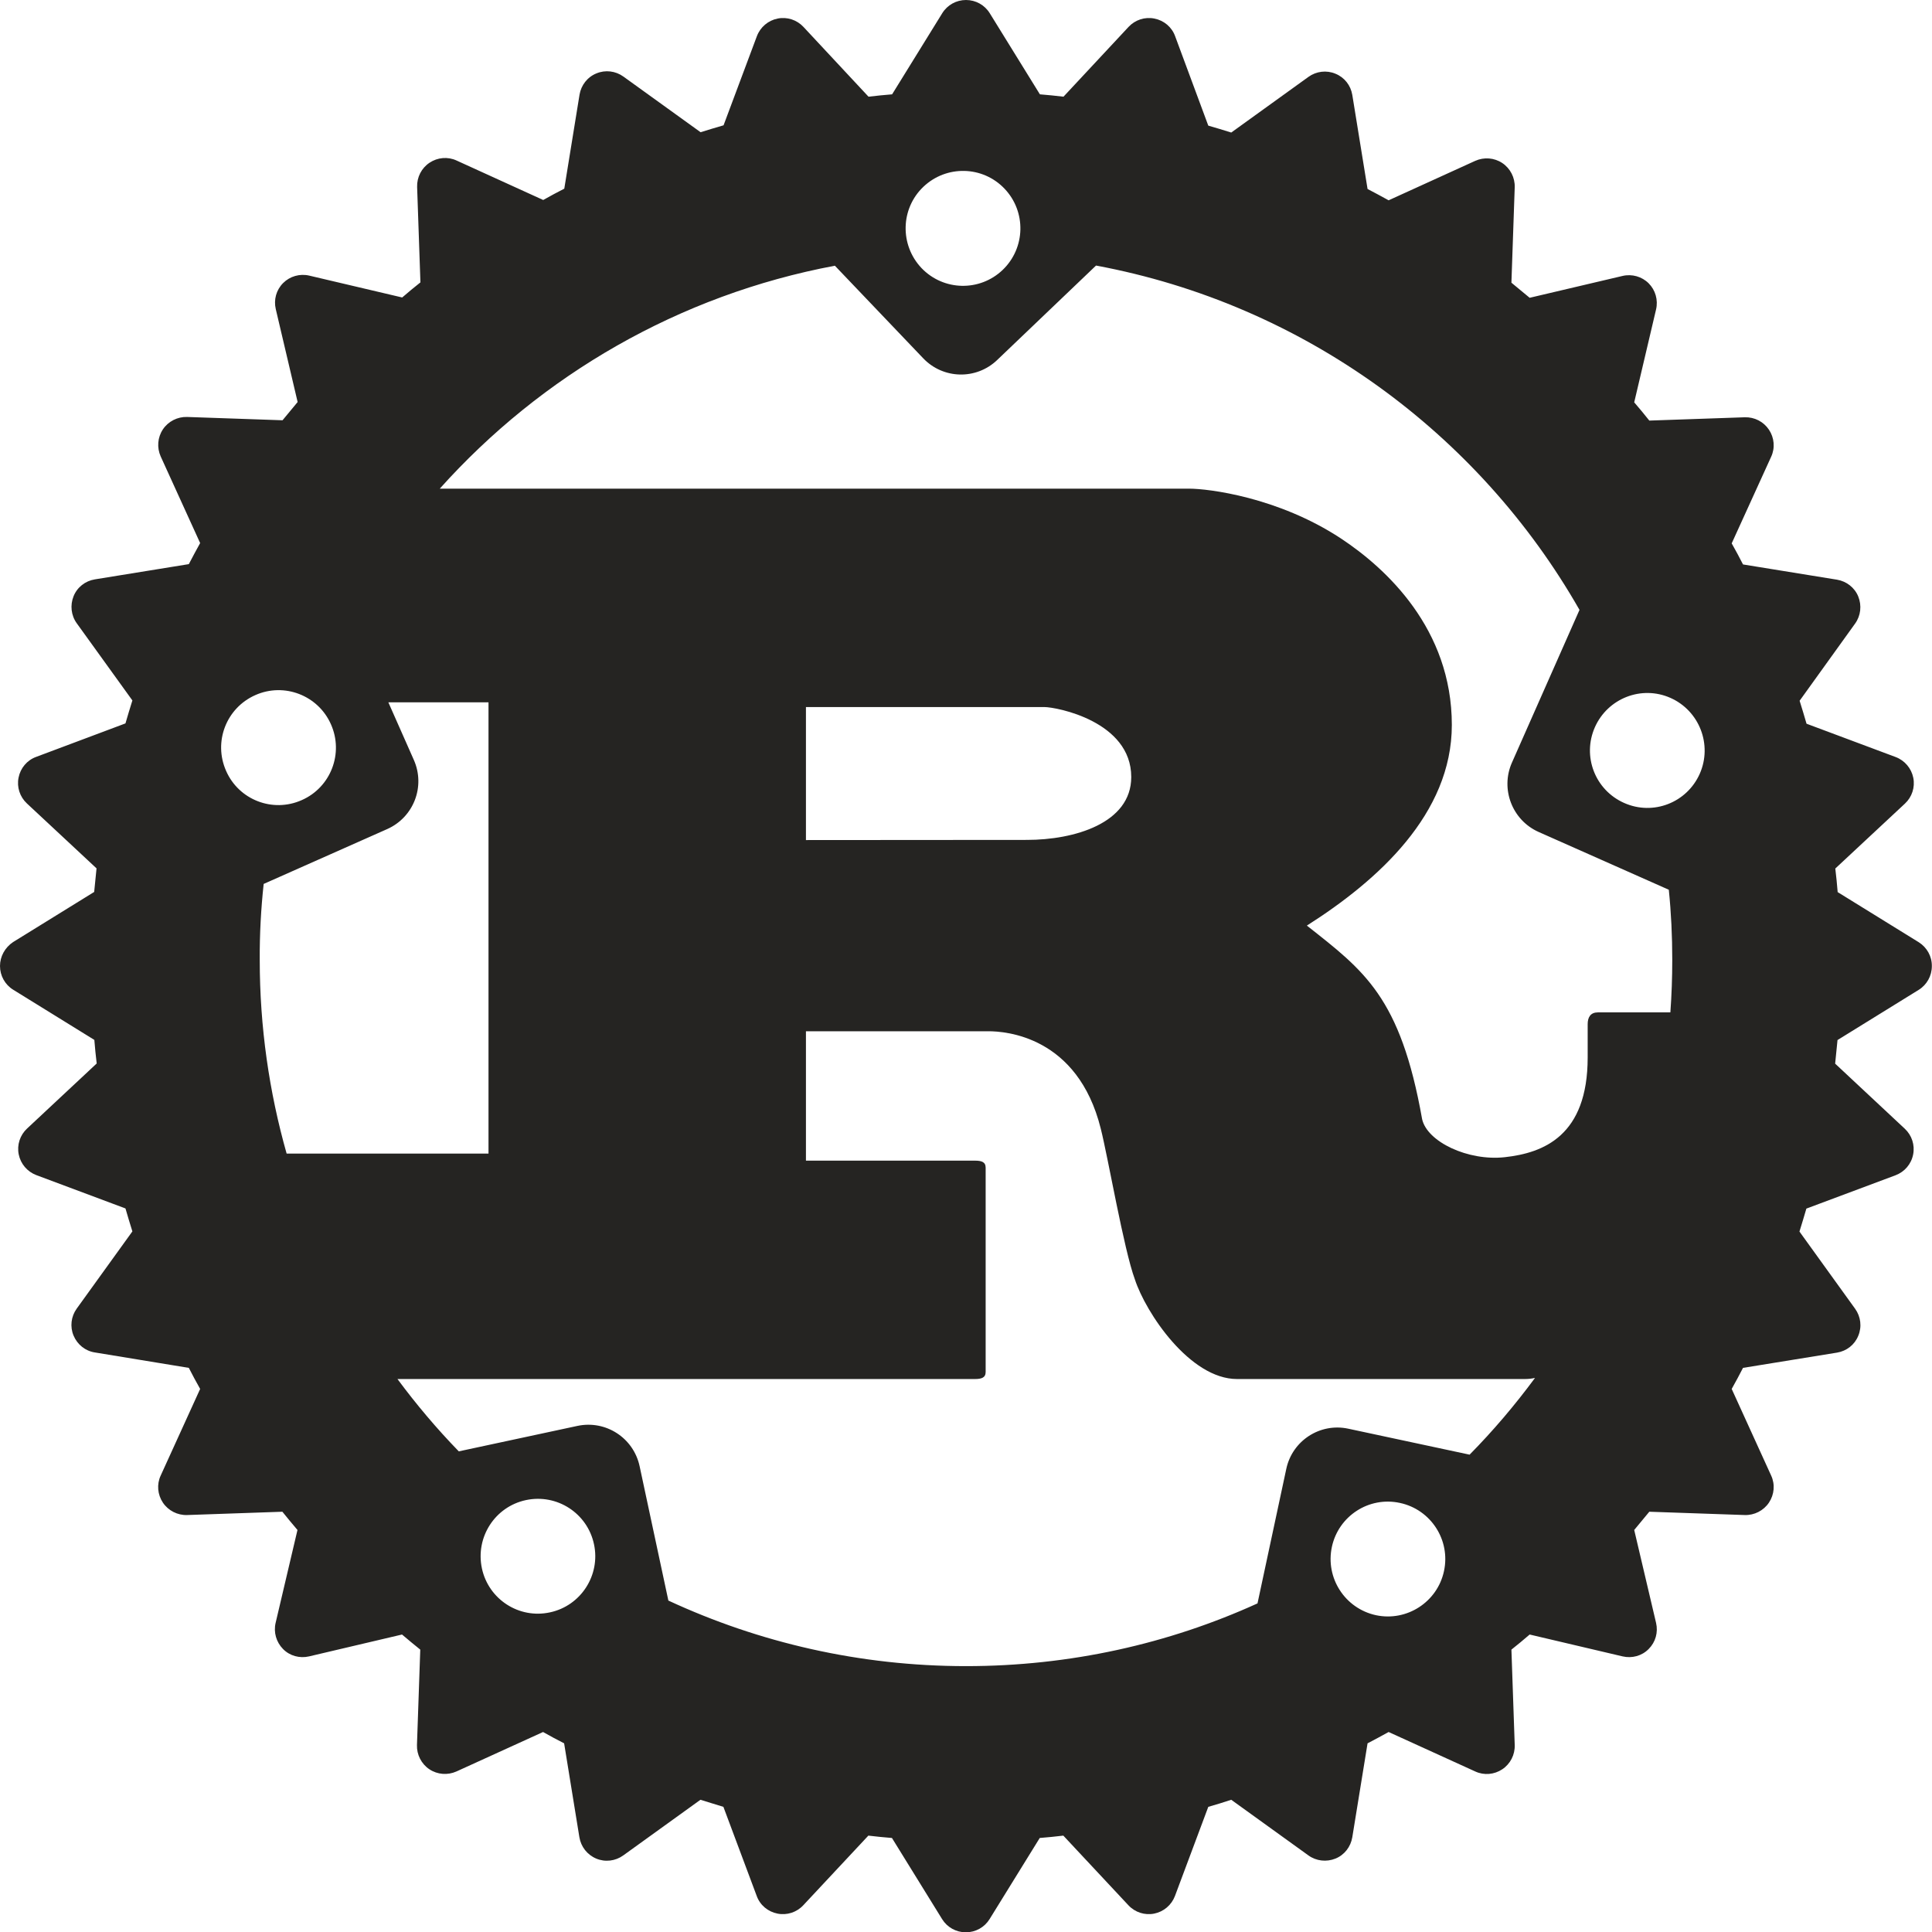
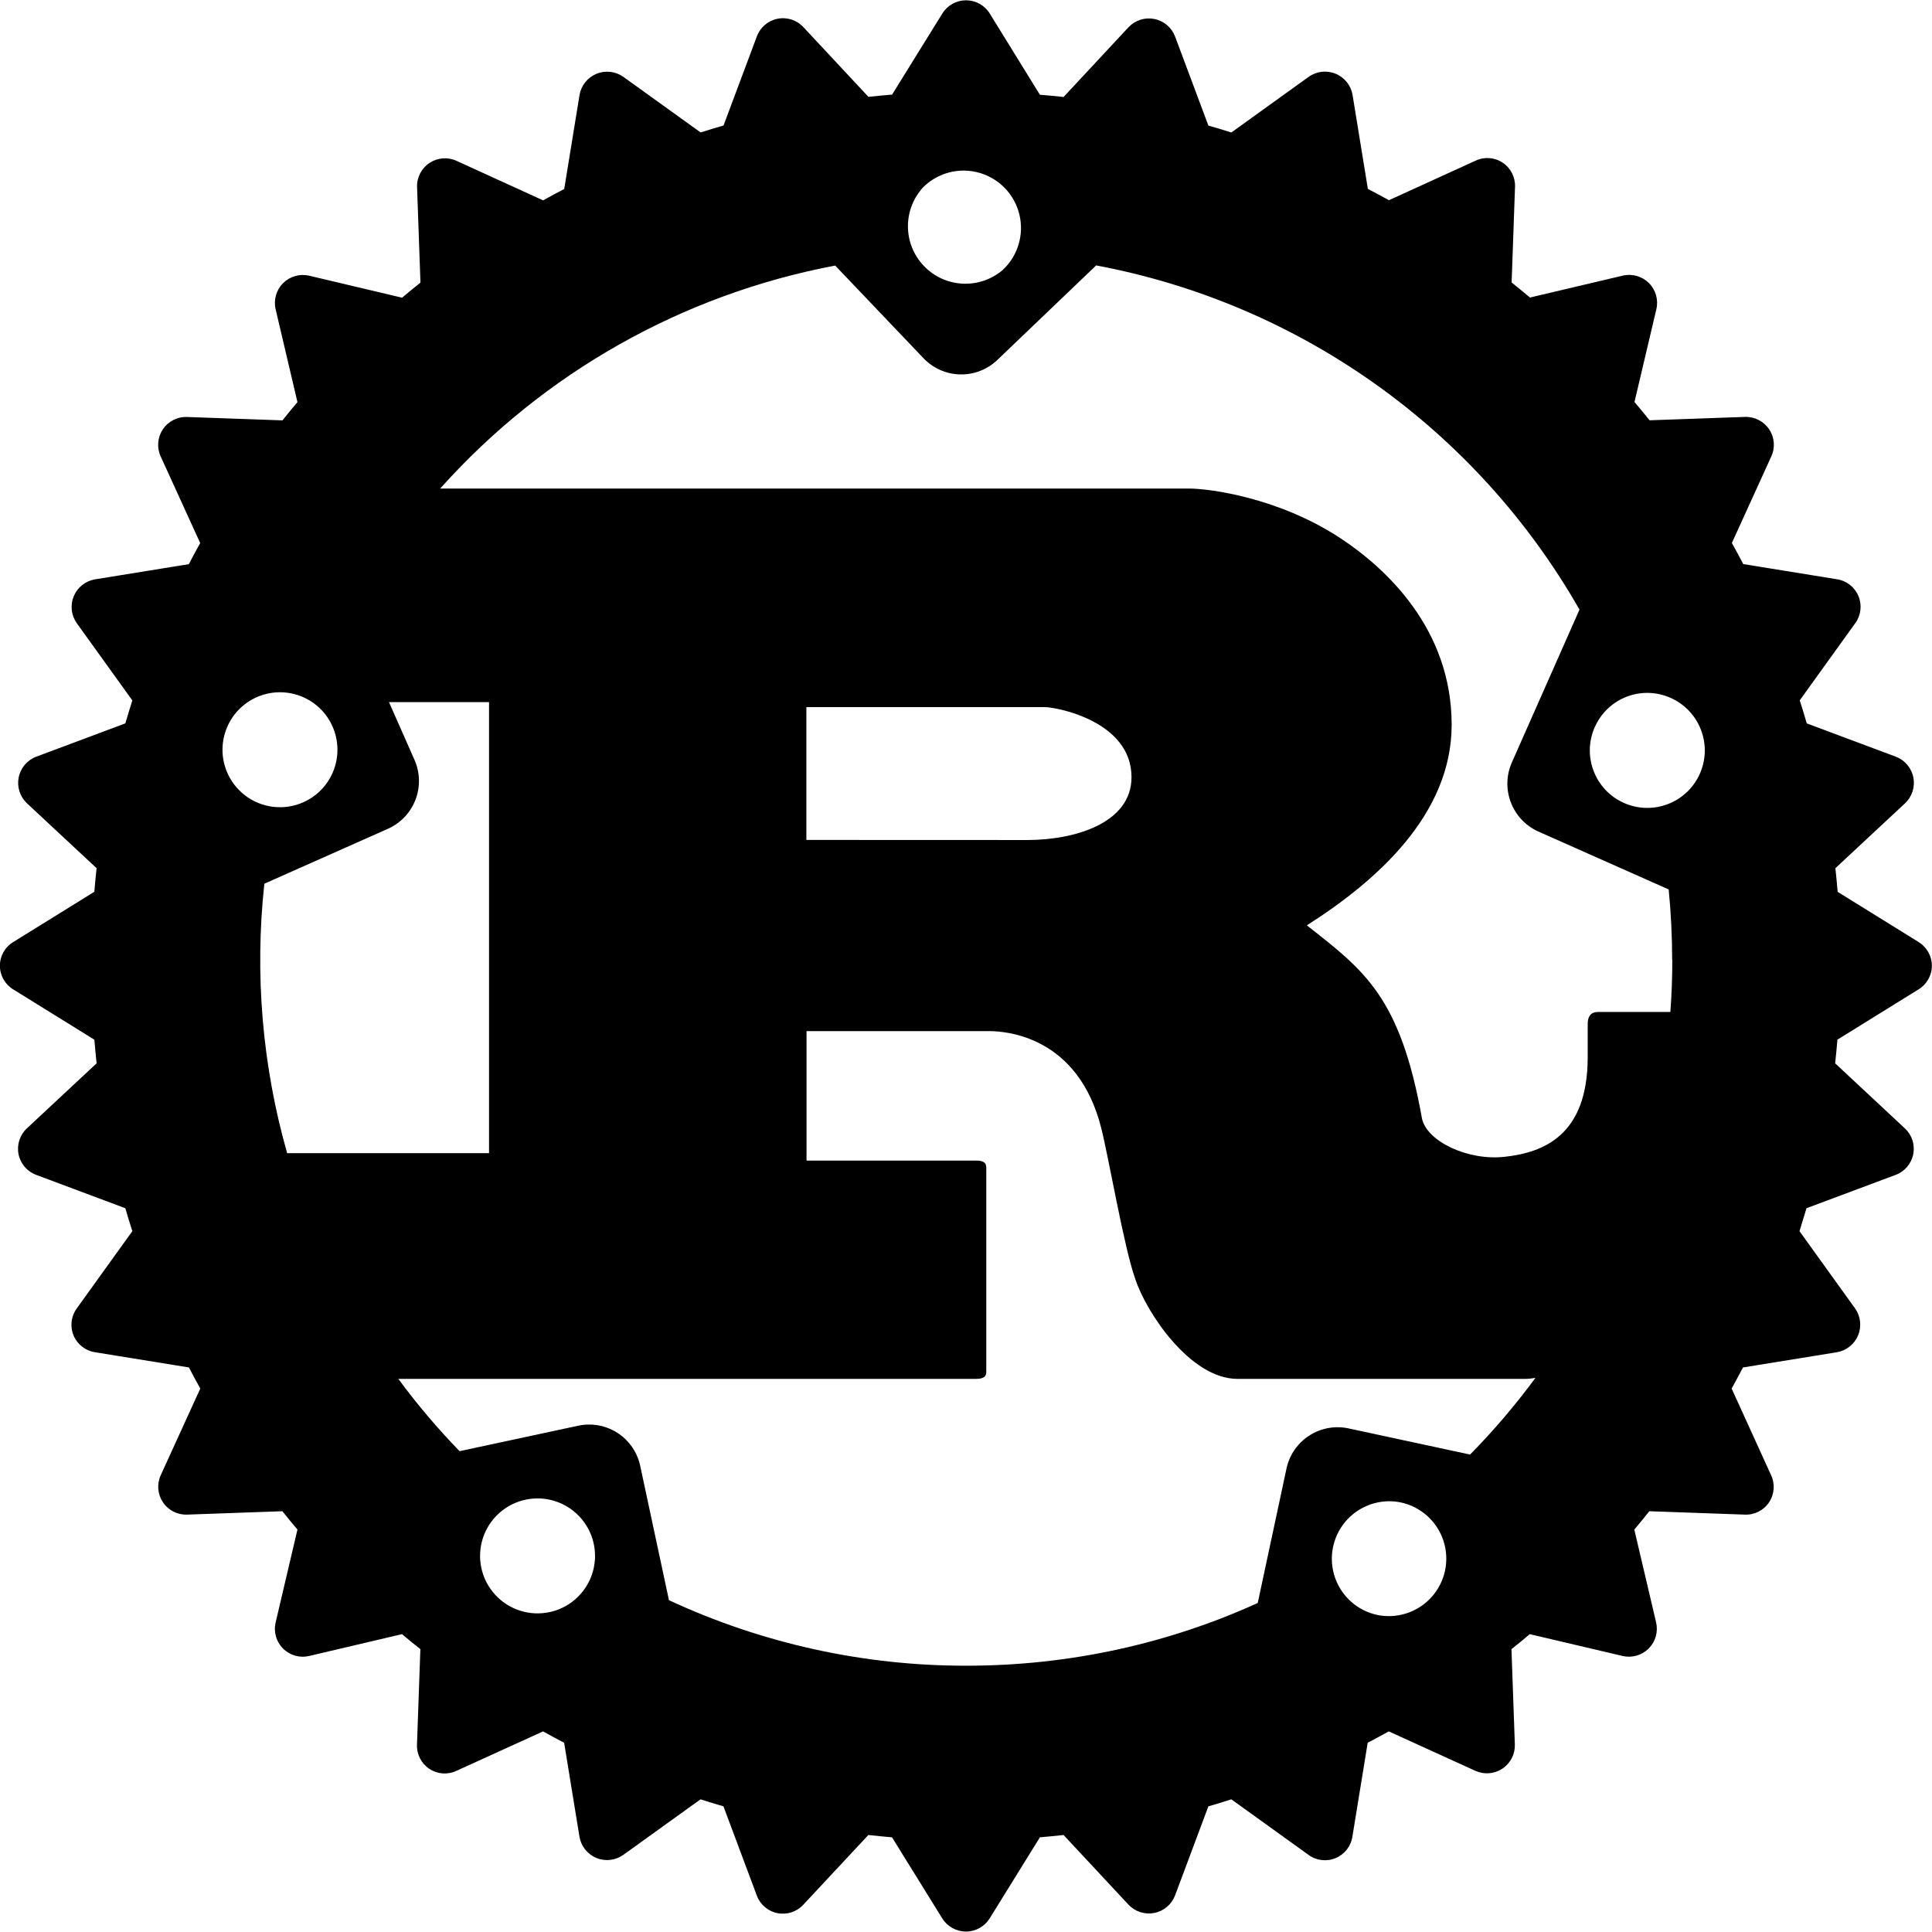
- <svg xmlns="http://www.w3.org/2000/svg" version="1.1" id="Layer_1" x="0px" y="0px" viewBox="0 0 122.88 122.88" style="enable-background:new 0 0 122.88 122.88" xml:space="preserve">
-   <style type="text/css">.st0{fill-rule:evenodd;clip-rule:evenodd;fill:#252422;}</style>
-   <g>
-     <path class="st0" d="M101.44,46.25c0.82-1.84,2.97-2.68,4.81-1.86c1.84,0.82,2.67,2.98,1.86,4.82c-0.82,1.85-2.97,2.68-4.81,1.86 C101.45,50.25,100.62,48.1,101.44,46.25L101.44,46.25z M58.73,11.88c1.46-1.39,3.77-1.34,5.16,0.12c1.39,1.46,1.34,3.77-0.12,5.17 c-1.46,1.39-3.76,1.34-5.16-0.12C57.22,15.58,57.27,13.27,58.73,11.88L58.73,11.88z M106.36,61.05c0,1.12-0.04,2.23-0.12,3.34 h-4.61c-0.46,0-0.65,0.3-0.65,0.75v2.12c0,4.98-2.81,6.07-5.27,6.34c-2.34,0.26-4.94-0.98-5.26-2.42 c-1.38-7.78-3.69-9.44-7.33-12.31c4.52-2.87,9.22-7.1,9.22-12.76c0-6.12-4.19-9.97-7.05-11.86c-4.01-2.64-8.45-3.17-9.65-3.17 H27.97c6.46-7.21,15.22-12.32,25.13-14.18l5.62,5.89c1.27,1.33,3.37,1.38,4.7,0.11l6.29-6.01c13.17,2.45,24.33,10.65,30.75,21.9 l-4.3,9.72c-0.74,1.68,0.02,3.65,1.69,4.4l8.29,3.68C106.29,58.05,106.36,59.54,106.36,61.05L106.36,61.05z M51.26,53.43v-8.46 h15.16c0.78,0,5.53,0.91,5.53,4.45c0,2.95-3.64,4-6.63,4L51.26,53.43L51.26,53.43L51.26,53.43z M16.77,56.22l7.86-3.49 c1.68-0.75,2.44-2.71,1.69-4.4l-1.62-3.66h6.37v28.7H18.23c-1.11-3.92-1.71-8.05-1.71-12.32C16.51,59.41,16.6,57.8,16.77,56.22 L16.77,56.22z M21.05,46.07c0.82,1.84-0.01,4.01-1.86,4.82c-1.84,0.82-4-0.01-4.81-1.86c-0.82-1.85,0.01-4,1.86-4.82 C18.08,43.39,20.24,44.23,21.05,46.07L21.05,46.07z M34.98,102.55c-1.97,0.43-3.91-0.83-4.33-2.8c-0.42-1.98,0.83-3.92,2.8-4.34 c1.97-0.42,3.91,0.83,4.33,2.81C38.2,100.18,36.95,102.13,34.98,102.55L34.98,102.55z M85.76,90.87c-1.8-0.39-3.57,0.76-3.95,2.56 l-1.83,8.55c-5.65,2.57-11.93,3.99-18.54,3.99c-6.76,0-13.17-1.5-18.93-4.17l-1.83-8.55c-0.39-1.8-2.15-2.94-3.95-2.56l-7.55,1.62 c-1.4-1.44-2.7-2.98-3.9-4.6H62c0.42,0,0.69-0.08,0.69-0.45V74.27c0-0.38-0.28-0.45-0.69-0.45H51.26v-8.23h11.61 c1.06,0,5.67,0.3,7.14,6.19c0.46,1.81,1.47,7.7,2.17,9.59c0.69,2.12,3.5,6.34,6.5,6.34h18.29c0.21,0,0.43-0.02,0.66-0.07 c-1.27,1.72-2.66,3.36-4.16,4.88L85.76,90.87L85.76,90.87z M87.51,102.73c-1.97-0.43-3.22-2.37-2.8-4.34 c0.42-1.97,2.36-3.23,4.33-2.8c1.97,0.42,3.23,2.37,2.8,4.34C91.42,101.89,89.48,103.15,87.51,102.73L87.51,102.73z M122.04,59.93 l-5.16-3.19c-0.04-0.5-0.09-1-0.15-1.5l4.43-4.13c0.45-0.42,0.65-1.04,0.53-1.64c-0.12-0.6-0.54-1.1-1.12-1.32l-5.67-2.12 c-0.14-0.49-0.29-0.98-0.44-1.46l3.53-4.91c0.36-0.5,0.43-1.15,0.2-1.72c-0.23-0.57-0.75-0.97-1.35-1.07l-5.98-0.97 c-0.23-0.45-0.47-0.9-0.72-1.34l2.51-5.51c0.26-0.56,0.2-1.21-0.14-1.72c-0.34-0.51-0.92-0.81-1.54-0.79l-6.07,0.21 c-0.31-0.39-0.63-0.78-0.96-1.16l1.39-5.91c0.14-0.6-0.04-1.23-0.47-1.66c-0.43-0.43-1.06-0.61-1.66-0.47l-5.91,1.39 c-0.38-0.32-0.77-0.64-1.16-0.96l0.21-6.07c0.02-0.61-0.28-1.2-0.79-1.54c-0.51-0.34-1.16-0.39-1.72-0.14l-5.51,2.51 c-0.44-0.24-0.89-0.49-1.34-0.72l-0.97-5.98c-0.1-0.61-0.5-1.12-1.07-1.35c-0.57-0.24-1.22-0.16-1.72,0.2l-4.91,3.54 c-0.48-0.15-0.97-0.3-1.46-0.44L74.74,2.3c-0.21-0.58-0.71-1-1.32-1.12c-0.6-0.12-1.22,0.08-1.64,0.53l-4.14,4.44 c-0.5-0.06-1-0.11-1.5-0.15l-3.19-5.16C62.63,0.32,62.06,0,61.44,0c-0.62,0-1.19,0.32-1.51,0.84L56.74,6c-0.5,0.04-1,0.09-1.5,0.15 L51.1,1.71c-0.42-0.45-1.04-0.65-1.64-0.53c-0.6,0.12-1.1,0.54-1.32,1.12l-2.12,5.67c-0.49,0.14-0.98,0.29-1.46,0.44l-4.91-3.54 c-0.5-0.36-1.15-0.44-1.72-0.2c-0.57,0.23-0.97,0.75-1.07,1.35l-0.97,5.98c-0.45,0.23-0.9,0.47-1.34,0.72l-5.51-2.51 c-0.56-0.26-1.21-0.2-1.72,0.14c-0.51,0.34-0.81,0.92-0.79,1.54l0.21,6.07c-0.39,0.31-0.78,0.63-1.16,0.96l-5.91-1.39 c-0.6-0.14-1.23,0.04-1.66,0.47c-0.44,0.44-0.61,1.06-0.47,1.66l1.39,5.91c-0.32,0.38-0.64,0.77-0.96,1.16l-6.07-0.21 c-0.61-0.02-1.2,0.28-1.54,0.79c-0.34,0.51-0.39,1.16-0.14,1.72l2.51,5.51c-0.24,0.44-0.49,0.89-0.72,1.34l-5.98,0.97 c-0.61,0.1-1.12,0.5-1.35,1.07c-0.23,0.57-0.16,1.22,0.2,1.72l3.54,4.91c-0.15,0.48-0.3,0.97-0.44,1.46L2.3,48.14 c-0.58,0.21-1,0.71-1.12,1.32c-0.12,0.6,0.08,1.22,0.53,1.64l4.43,4.13c-0.05,0.5-0.1,1-0.15,1.5l-5.16,3.19 C0.32,60.26,0,60.83,0,61.44c0,0.62,0.32,1.19,0.84,1.51L6,66.14c0.04,0.5,0.09,1,0.15,1.5l-4.43,4.14 c-0.45,0.42-0.65,1.04-0.53,1.64c0.12,0.6,0.54,1.1,1.12,1.32l5.67,2.12c0.14,0.49,0.29,0.98,0.44,1.46l-3.54,4.91 c-0.36,0.5-0.44,1.15-0.2,1.72c0.24,0.57,0.75,0.98,1.36,1.07L12.01,87c0.23,0.45,0.47,0.9,0.72,1.34l-2.51,5.51 c-0.26,0.56-0.2,1.21,0.14,1.72c0.34,0.51,0.93,0.81,1.54,0.79l6.06-0.21c0.32,0.39,0.63,0.78,0.96,1.16l-1.39,5.91 c-0.14,0.6,0.04,1.22,0.47,1.66c0.43,0.44,1.06,0.61,1.66,0.47l5.91-1.39c0.38,0.33,0.77,0.64,1.16,0.96l-0.21,6.07 c-0.02,0.61,0.28,1.2,0.79,1.54c0.51,0.34,1.16,0.39,1.72,0.14l5.51-2.51c0.44,0.25,0.89,0.49,1.34,0.72l0.97,5.97 c0.1,0.61,0.5,1.12,1.07,1.36c0.57,0.24,1.22,0.16,1.72-0.2l4.91-3.54c0.48,0.15,0.97,0.3,1.46,0.45l2.12,5.67 c0.21,0.58,0.71,1,1.32,1.12c0.6,0.12,1.22-0.08,1.64-0.53l4.14-4.43c0.5,0.06,1,0.11,1.5,0.15l3.19,5.16 c0.32,0.52,0.89,0.84,1.51,0.84c0.62,0,1.19-0.32,1.51-0.84l3.19-5.16c0.5-0.04,1-0.09,1.5-0.15l4.14,4.43 c0.42,0.45,1.04,0.65,1.64,0.53c0.6-0.12,1.1-0.54,1.32-1.12l2.12-5.67c0.49-0.14,0.98-0.29,1.46-0.45l4.91,3.54 c0.5,0.36,1.15,0.43,1.72,0.2c0.57-0.23,0.97-0.75,1.07-1.36l0.97-5.97c0.45-0.23,0.9-0.48,1.34-0.72l5.51,2.51 c0.56,0.26,1.21,0.2,1.72-0.14c0.51-0.34,0.81-0.92,0.79-1.54l-0.21-6.07c0.39-0.31,0.78-0.63,1.16-0.96l5.91,1.39 c0.6,0.14,1.23-0.03,1.66-0.47c0.44-0.44,0.61-1.06,0.47-1.66l-1.39-5.91c0.32-0.38,0.64-0.77,0.96-1.16l6.07,0.21 c0.61,0.02,1.2-0.28,1.54-0.79c0.34-0.51,0.4-1.16,0.14-1.72l-2.51-5.51c0.25-0.45,0.49-0.89,0.72-1.34l5.98-0.97 c0.61-0.1,1.12-0.5,1.35-1.07c0.24-0.57,0.16-1.22-0.2-1.72l-3.54-4.91c0.15-0.49,0.3-0.97,0.44-1.46l5.67-2.12 c0.58-0.22,1-0.71,1.12-1.32c0.12-0.6-0.08-1.22-0.53-1.64l-4.43-4.14c0.05-0.5,0.1-1,0.15-1.5l5.16-3.19 c0.52-0.32,0.84-0.89,0.84-1.51C122.88,60.83,122.56,60.26,122.04,59.93L122.04,59.93z" />
-   </g>
+ <svg xmlns="http://www.w3.org/2000/svg" role="img" viewBox="0 0 24 24">
+   <path d="M23.835 11.703l-1.007-.624a13.727 13.727 0 00-.028-.294l.866-.807a.348.348 0 00-.115-.578l-1.107-.414a8.496 8.496 0 00-.087-.286l.69-.959a.346.346 0 00-.226-.545l-1.166-.189a9.357 9.357 0 00-.141-.262l.49-1.076a.344.344 0 00-.027-.336.349.349 0 00-.301-.154l-1.185.042a6.744 6.744 0 00-.187-.227l.272-1.153a.347.347 0 00-.417-.417l-1.153.272a14.018 14.018 0 00-.228-.187l.042-1.185a.344.344 0 00-.49-.328l-1.076.491c-.087-.048-.174-.095-.262-.141l-.19-1.167A.348.348 0 0016.256.955l-.96.691a8.487 8.487 0 00-.285-.086l-.414-1.107a.348.348 0 00-.578-.115l-.807.867a9.294 9.294 0 00-.294-.028L12.295.168a.346.346 0 00-.589 0l-.624 1.007a13.738 13.738 0 00-.294.028L9.98.337a.346.346 0 00-.578.115l-.414 1.107c-.096.027-.19.057-.285.086L7.744.955a.348.348 0 00-.545.226L7.009 2.348a9.357 9.357 0 00-.262.141l-1.076-.491a.346.346 0 00-.49.328l.042 1.185a7.983 7.983 0 00-.228.187L3.841 3.425a.347.347 0 00-.417.417l.271 1.153c-.063.075-.126.151-.186.227l-1.185-.042a.346.346 0 00-.328.49l.491 1.076a9.167 9.167 0 00-.141.262l-1.166.189a.348.348 0 00-.226.545l.69.959a13.303 13.303 0 00-.087.285l-1.107.414a.348.348 0 00-.116.578l.866.807a9.294 9.294 0 00-.028.293l-1.007.624a.344.344 0 000 .589l1.007.624c.008.098.018.196.028.294l-.866.808a.346.346 0 00.116.578l1.107.414c.027.096.057.191.087.285l-.69.959a.345.345 0 00.227.545l1.166.189c.046.088.092.175.141.262l-.491 1.076a.346.346 0 00.328.49l1.183-.042c.062.077.123.153.187.228l-.271 1.154a.346.346 0 00.417.416l1.153-.271c.075.064.151.126.228.186l-.042 1.185a.344.344 0 00.49.327l1.076-.49c.087.049.174.095.262.141l.19 1.166a.348.348 0 00.545.227l.959-.69a9.299 9.299 0 00.285.087l.414 1.107a.345.345 0 00.578.115l.808-.866c.097.011.195.02.294.029l.624 1.007a.347.347 0 00.589 0l.624-1.007c.098-.009.196-.018.294-.029l.807.866a.348.348 0 00.578-.115l.414-1.107a8.463 8.463 0 00.285-.087l.959.69a.345.345 0 00.545-.227l.19-1.166c.088-.046.175-.093.262-.141l1.076.49a.347.347 0 00.49-.327l-.042-1.185a6.727 6.727 0 00.227-.186l1.153.271a.347.347 0 00.417-.416l-.271-1.154c.063-.075.126-.151.186-.228l1.185.042a.344.344 0 00.328-.49l-.49-1.076c.048-.087.095-.174.141-.262l1.166-.189a.348.348 0 00.226-.545l-.69-.959.087-.285 1.107-.414a.346.346 0 00.115-.578l-.866-.808c.01-.097.02-.195.028-.294l1.007-.624a.344.344 0 000-.589zm-6.741 8.355a.714.714 0 01.299-1.396.714.714 0 11-.3 1.396zm-.342-2.314a.649.649 0 00-.771.5l-.357 1.669c-1.103.501-2.329.779-3.619.779a8.737 8.737 0 01-3.695-.814l-.357-1.668a.648.648 0 00-.771-.499l-1.473.316a8.722 8.722 0 01-.761-.898h7.168c.081 0 .136-.014.136-.088v-2.536c0-.074-.054-.088-.136-.088h-2.097v-1.608h2.268c.206 0 1.107.059 1.394 1.209.09.353.287 1.504.423 1.873.135.413.683 1.238 1.268 1.238h3.572a.749.749 0 00.13-.013 8.787 8.787 0 01-.812.953zM6.837 20.024a.714.714 0 11-.3-1.396.714.714 0 01.3 1.396zM4.118 8.997a.714.714 0 11-1.304.579.714.714 0 011.304-.579zm-.835 1.981l1.535-.682a.65.65 0 00.33-.859l-.316-.715h1.243v5.603H3.567a8.775 8.775 0 01-.283-3.348zm6.734-.544V8.784h2.96c.153 0 1.079.177 1.079.87 0 .575-.711.781-1.295.781zm10.757 1.486c0 .219-.008.436-.024.651h-.9c-.09 0-.127.059-.127.148v.413c0 .973-.549 1.185-1.03 1.238-.458.052-.965-.191-1.028-.472-.27-1.519-.72-1.844-1.431-2.403.882-.56 1.799-1.386 1.799-2.491 0-1.194-.819-1.946-1.377-2.315-.782-.516-1.649-.62-1.883-.62H5.468a8.765 8.765 0 014.907-2.77l1.097 1.151a.648.648 0 00.918.021l1.227-1.174a8.775 8.775 0 016.004 4.276l-.84 1.898a.652.652 0 00.33.859l1.618.719c.028.287.043.577.043.872zm-9.301-9.599a.713.713 0 11.984 1.032.714.714 0 01-.984-1.032zm8.339 6.71a.711.711 0 01.94-.362.714.714 0 11-.941.363z" />
</svg>
